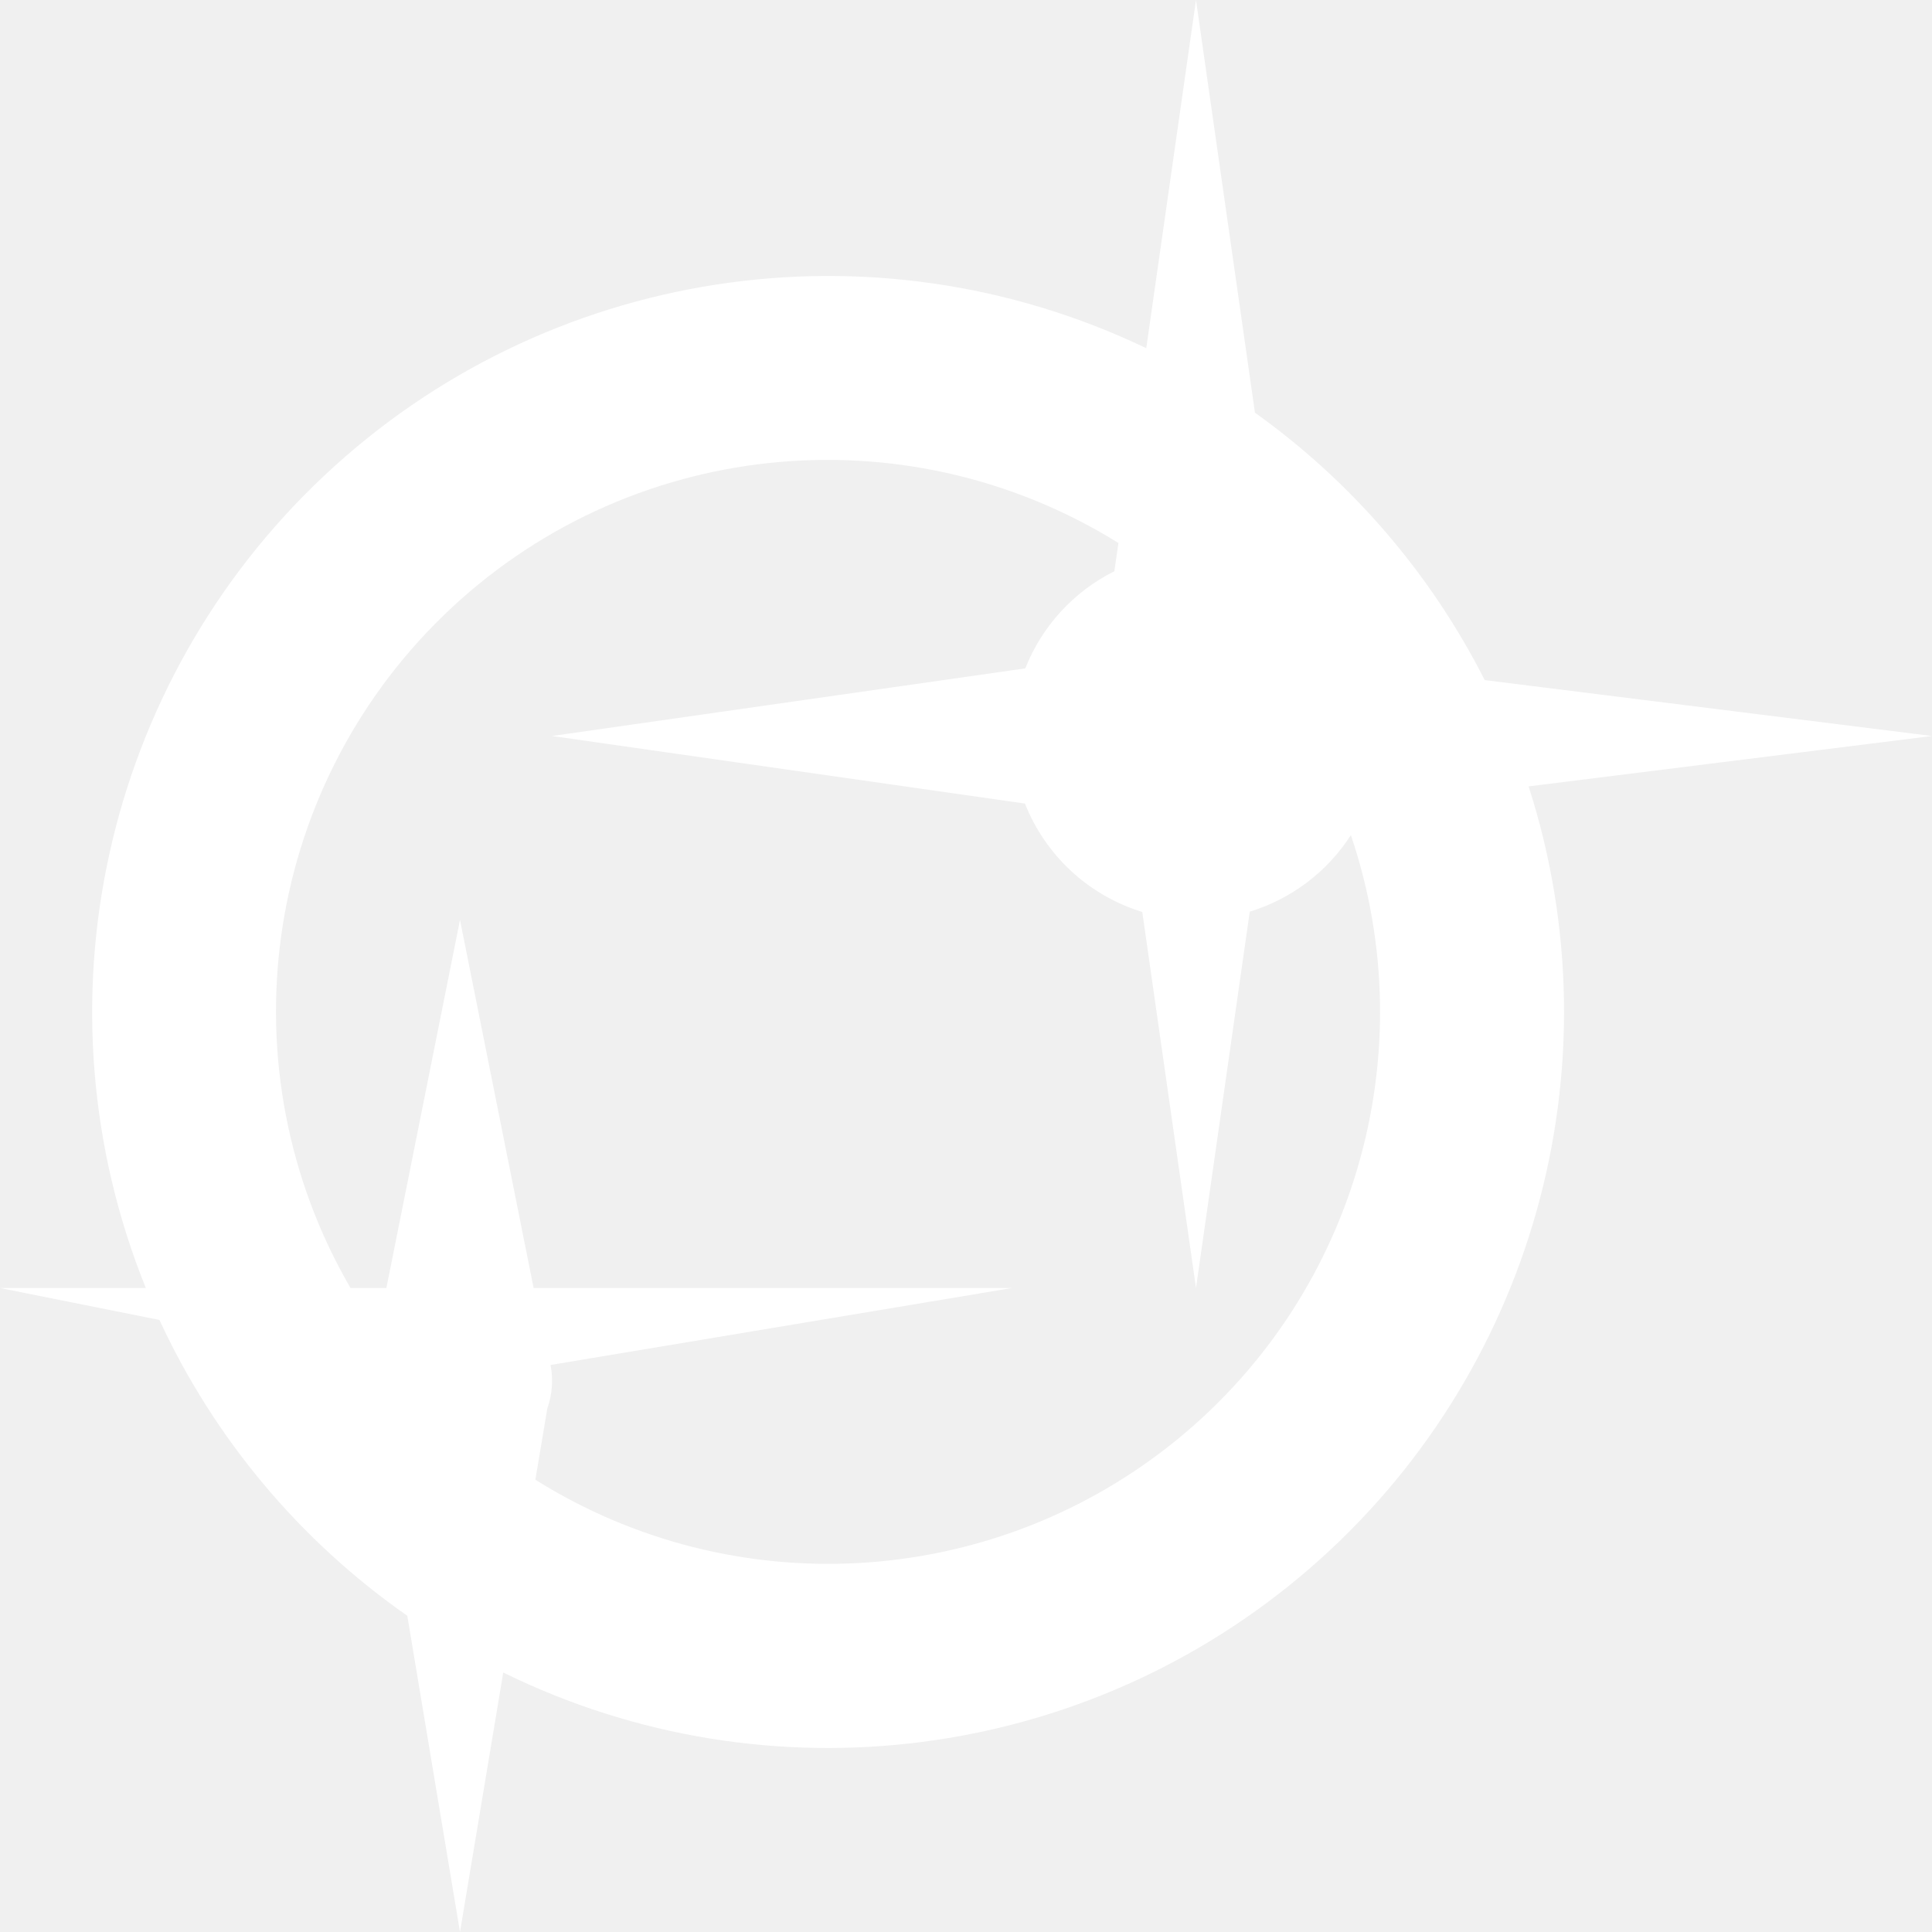
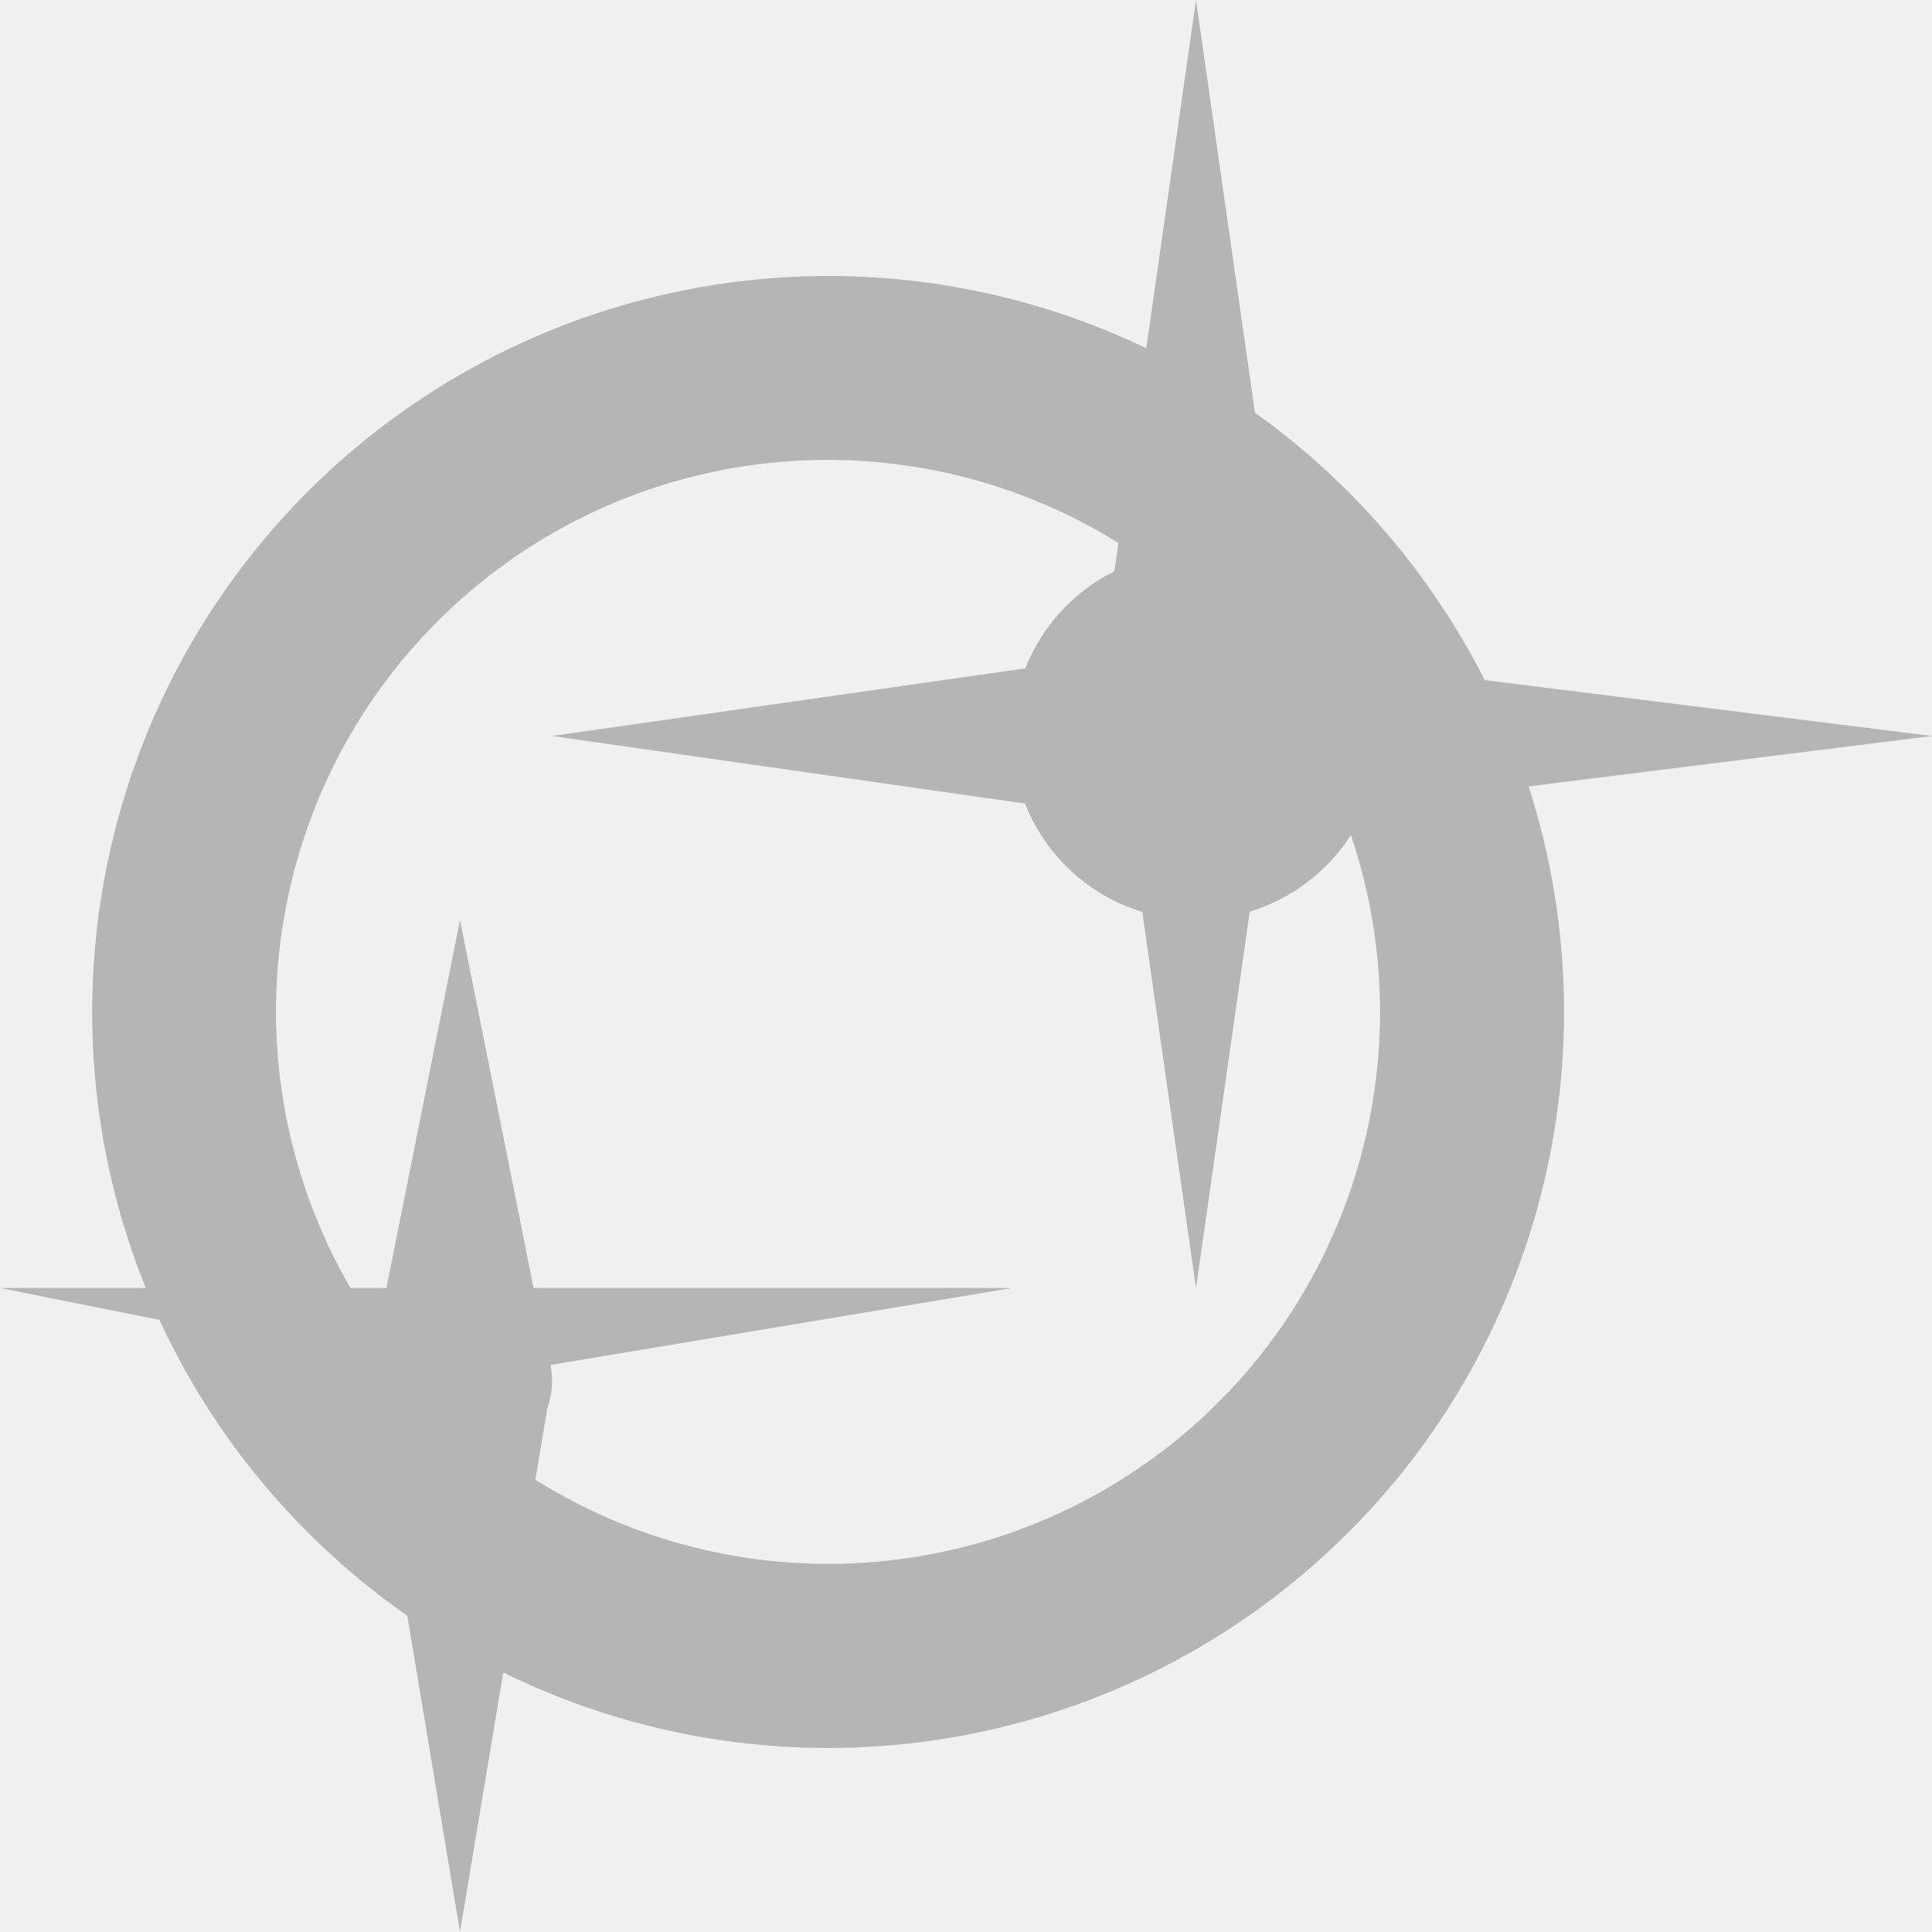
- <svg xmlns="http://www.w3.org/2000/svg" width="128" height="128" viewBox="0 0 128 128" fill="#fff">
-   <path class="cls-1" d="M101.275,52.1a48.767,48.767,0,0,1-67.934,58.707L30.476,128l-3.492-20.952a48.986,48.986,0,0,1-16.422-19.6L0,85.333H9.661A48.771,48.771,0,0,1,75.943,23.069L79.238,0l3.906,27.341A49.007,49.007,0,0,1,98.366,45.058L128,48.762ZM89.5,55.328A12.217,12.217,0,0,1,82.8,60.4L79.238,85.333,75.679,60.421a12.216,12.216,0,0,1-7.773-7.183L36.571,48.762l31.357-4.48a12.216,12.216,0,0,1,5.9-6.435L74.1,35.975A36.529,36.529,0,0,0,23.221,85.333H25.6l4.876-24.381,4.876,24.381h31.7l-30.577,5.1a5.513,5.513,0,0,1-.214,2.884L35.47,98.037A36.559,36.559,0,0,0,89.5,55.328Z" />
+ <svg xmlns="http://www.w3.org/2000/svg" width="128" height="128" viewBox="0 0 128 128" fill="#b5b5b5">
+   <path d="M101.275,52.1a48.767,48.767,0,0,1-67.934,58.707L30.476,128l-3.492-20.952a48.986,48.986,0,0,1-16.422-19.6L0,85.333H9.661A48.771,48.771,0,0,1,75.943,23.069L79.238,0l3.906,27.341A49.007,49.007,0,0,1,98.366,45.058L128,48.762ZM89.5,55.328A12.217,12.217,0,0,1,82.8,60.4L79.238,85.333,75.679,60.421a12.216,12.216,0,0,1-7.773-7.183L36.571,48.762l31.357-4.48a12.216,12.216,0,0,1,5.9-6.435L74.1,35.975A36.529,36.529,0,0,0,23.221,85.333H25.6l4.876-24.381,4.876,24.381h31.7l-30.577,5.1a5.513,5.513,0,0,1-.214,2.884L35.47,98.037A36.559,36.559,0,0,0,89.5,55.328Z" />
</svg>
